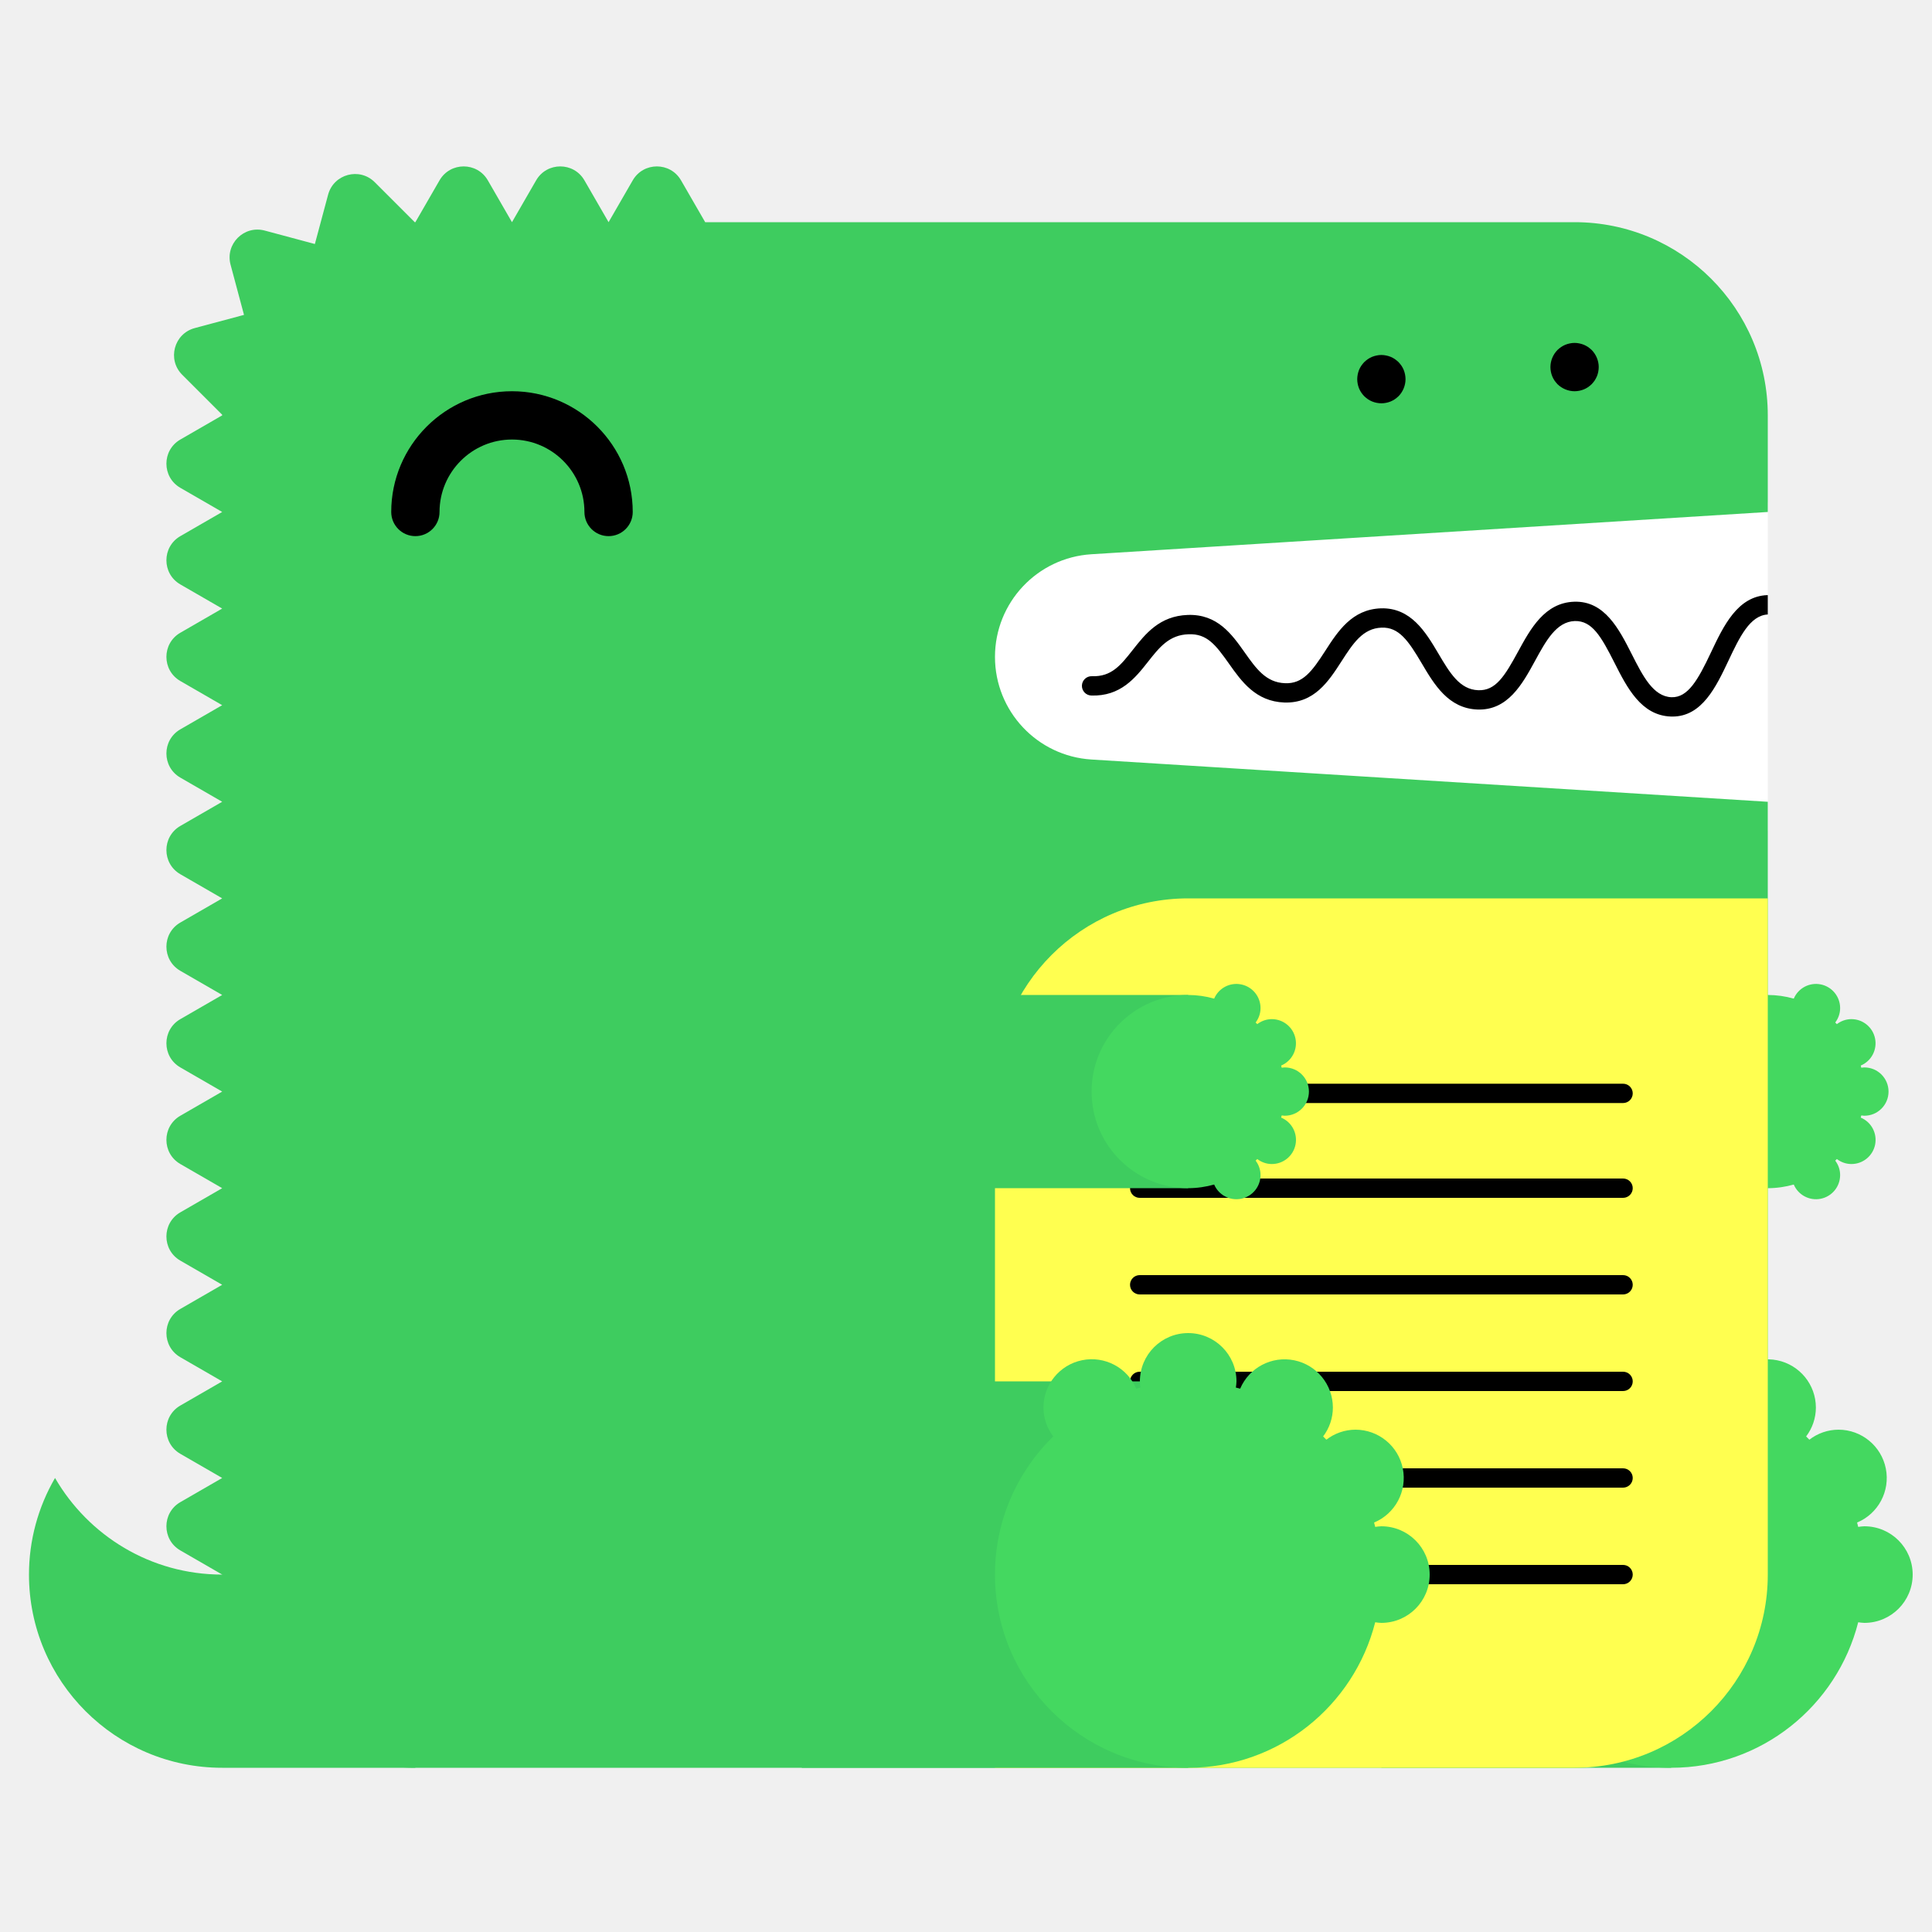
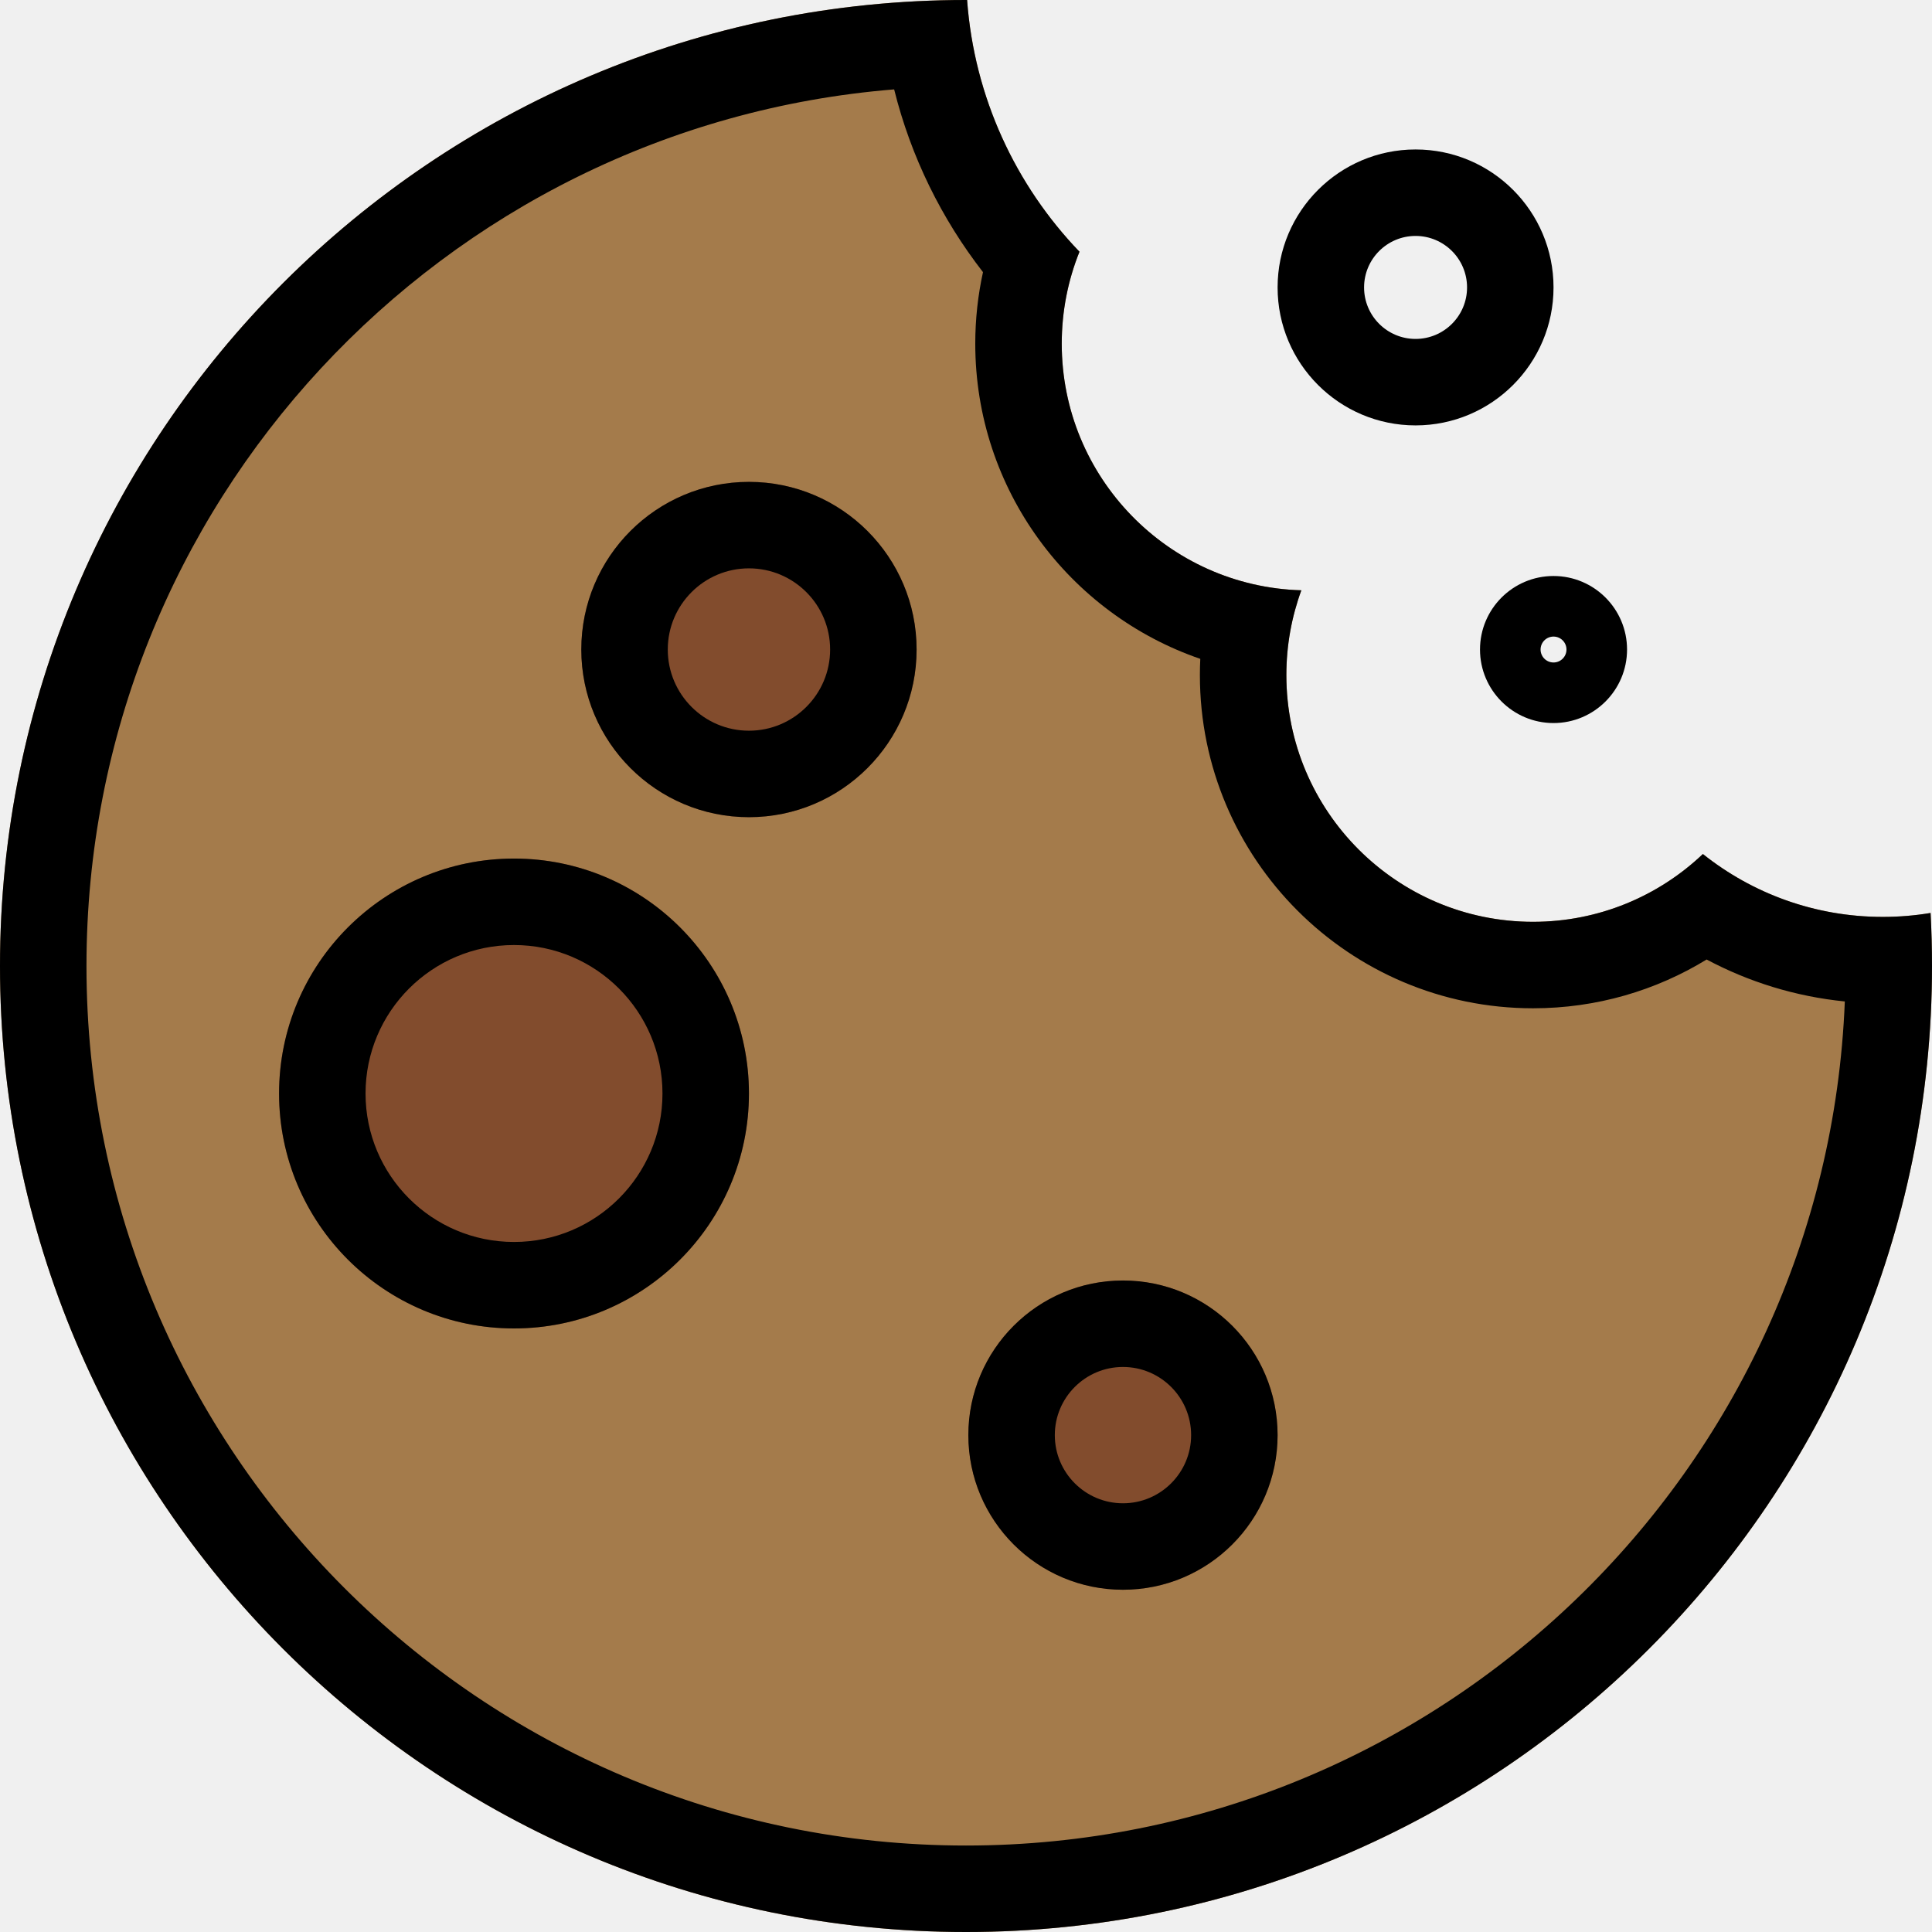
- <svg xmlns="http://www.w3.org/2000/svg" width="200" height="200" viewBox="0 0 200 200">
-   <g fill="none" fill-rule="evenodd">
-     <path fill="#FFF" d="M99 52h84v34H99z" />
-     <path d="M23 163c-7.398 0-13.843-4.027-17.303-10A19.886 19.886 0 0 0 3 163c0 11.046 8.954 20 20 20h20v-20H23z" fill="#3ECC5F" />
-     <path d="M112.98 57.376L183 53V43c0-11.046-8.954-20-20-20H73l-2.5-4.33c-1.112-1.925-3.889-1.925-5 0L63 23l-2.5-4.33c-1.111-1.925-3.889-1.925-5 0L53 23l-2.5-4.33c-1.111-1.925-3.889-1.925-5 0L43 23c-.022 0-.042.003-.065.003l-4.142-4.141c-1.57-1.571-4.252-.853-4.828 1.294l-1.369 5.104-5.192-1.392c-2.148-.575-4.111 1.389-3.535 3.536l1.39 5.193-5.102 1.367c-2.148.576-2.867 3.259-1.296 4.83l4.142 4.142c0 .021-.003.042-.003.064l-4.33 2.5c-1.925 1.111-1.925 3.889 0 5L23 53l-4.33 2.5c-1.925 1.111-1.925 3.889 0 5L23 63l-4.33 2.5c-1.925 1.111-1.925 3.889 0 5L23 73l-4.33 2.5c-1.925 1.111-1.925 3.889 0 5L23 83l-4.33 2.5c-1.925 1.111-1.925 3.889 0 5L23 93l-4.33 2.5c-1.925 1.111-1.925 3.889 0 5L23 103l-4.33 2.5c-1.925 1.111-1.925 3.889 0 5L23 113l-4.33 2.5c-1.925 1.111-1.925 3.889 0 5L23 123l-4.33 2.5c-1.925 1.111-1.925 3.889 0 5L23 133l-4.33 2.5c-1.925 1.111-1.925 3.889 0 5L23 143l-4.33 2.5c-1.925 1.111-1.925 3.889 0 5L23 153l-4.33 2.5c-1.925 1.111-1.925 3.889 0 5L23 163c0 11.046 8.954 20 20 20h120c11.046 0 20-8.954 20-20V83l-70.02-4.376A10.645 10.645 0 0 1 103 68c0-5.621 4.37-10.273 9.98-10.624" fill="#3ECC5F" />
-     <path fill="#3ECC5F" d="M143 183h30v-40h-30z" />
-     <path d="M193 158c-.219 0-.428.037-.639.064-.038-.15-.074-.301-.116-.451A5 5 0 0 0 190.32 148a4.96 4.96 0 0 0-3.016 1.036 26.531 26.531 0 0 0-.335-.336 4.955 4.955 0 0 0 1.011-2.987 5 5 0 0 0-9.599-1.959c-.148-.042-.297-.077-.445-.115.027-.211.064-.42.064-.639a5 5 0 0 0-5-5 5 5 0 0 0-5 5c0 .219.037.428.064.639-.148.038-.297.073-.445.115a4.998 4.998 0 0 0-9.599 1.959c0 1.125.384 2.151 1.011 2.987-3.717 3.632-6.031 8.693-6.031 14.3 0 11.046 8.954 20 20 20 9.339 0 17.16-6.41 19.361-15.064.211.027.42.064.639.064a5 5 0 0 0 5-5 5 5 0 0 0-5-5" fill="#44D860" />
-     <path fill="#3ECC5F" d="M153 123h30v-20h-30z" />
-     <path d="M193 115.5a2.5 2.5 0 1 0 0-5c-.109 0-.214.019-.319.032-.02-.075-.037-.15-.058-.225a2.501 2.501 0 0 0-.963-4.807c-.569 0-1.088.197-1.508.518a6.653 6.653 0 0 0-.168-.168c.314-.417.506-.931.506-1.494a2.5 2.5 0 0 0-4.8-.979A9.987 9.987 0 0 0 183 103c-5.522 0-10 4.478-10 10s4.478 10 10 10c.934 0 1.833-.138 2.69-.377a2.5 2.5 0 0 0 4.8-.979c0-.563-.192-1.077-.506-1.494.057-.055.113-.111.168-.168.42.321.939.518 1.508.518a2.5 2.5 0 0 0 .963-4.807c.021-.074.038-.15.058-.225.105.013.21.032.319.032" fill="#44D860" />
-     <path d="M63 55.5a2.5 2.5 0 0 1-2.5-2.5c0-4.136-3.364-7.5-7.5-7.5s-7.5 3.364-7.5 7.5a2.5 2.5 0 1 1-5 0c0-6.893 5.607-12.5 12.5-12.5S65.5 46.107 65.5 53a2.5 2.5 0 0 1-2.5 2.5" fill="#000" />
-     <path d="M103 183h60c11.046 0 20-8.954 20-20V93h-60c-11.046 0-20 8.954-20 20v70z" fill="#FFFF50" />
-     <path d="M168.02 124h-50.04a1 1 0 1 1 0-2h50.04a1 1 0 1 1 0 2m0 20h-50.04a1 1 0 1 1 0-2h50.04a1 1 0 1 1 0 2m0 20h-50.04a1 1 0 1 1 0-2h50.04a1 1 0 1 1 0 2m0-49.814h-50.04a1 1 0 1 1 0-2h50.04a1 1 0 1 1 0 2m0 19.814h-50.04a1 1 0 1 1 0-2h50.04a1 1 0 1 1 0 2m0 20h-50.04a1 1 0 1 1 0-2h50.04a1 1 0 1 1 0 2M183 61.611c-.012 0-.022-.006-.034-.005-3.09.105-4.552 3.196-5.842 5.923-1.346 2.85-2.387 4.703-4.093 4.647-1.889-.068-2.969-2.202-4.113-4.46-1.314-2.594-2.814-5.536-5.963-5.426-3.046.104-4.513 2.794-5.807 5.167-1.377 2.528-2.314 4.065-4.121 3.994-1.927-.07-2.951-1.805-4.136-3.813-1.321-2.236-2.848-4.75-5.936-4.664-2.994.103-4.465 2.385-5.763 4.4-1.373 2.13-2.335 3.428-4.165 3.351-1.973-.07-2.992-1.51-4.171-3.177-1.324-1.873-2.816-3.993-5.895-3.89-2.928.1-4.399 1.97-5.696 3.618-1.232 1.564-2.194 2.802-4.229 2.724a1 1 0 0 0-.072 2c3.017.101 4.545-1.8 5.872-3.487 1.177-1.496 2.193-2.787 4.193-2.855 1.926-.082 2.829 1.115 4.195 3.045 1.297 1.834 2.769 3.914 5.731 4.021 3.103.104 4.596-2.215 5.918-4.267 1.182-1.834 2.202-3.417 4.15-3.484 1.793-.067 2.769 1.35 4.145 3.681 1.297 2.197 2.766 4.686 5.787 4.796 3.125.108 4.634-2.62 5.949-5.035 1.139-2.088 2.214-4.06 4.119-4.126 1.793-.042 2.728 1.595 4.111 4.33 1.292 2.553 2.757 5.445 5.825 5.556l.169.003c3.064 0 4.518-3.075 5.805-5.794 1.139-2.41 2.217-4.68 4.067-4.773v-2z" fill="#000" />
-     <path fill="#3ECC5F" d="M83 183h40v-40H83z" />
-     <path d="M143 158c-.219 0-.428.037-.639.064-.038-.15-.074-.301-.116-.451A5 5 0 0 0 140.32 148a4.96 4.96 0 0 0-3.016 1.036 26.531 26.531 0 0 0-.335-.336 4.955 4.955 0 0 0 1.011-2.987 5 5 0 0 0-9.599-1.959c-.148-.042-.297-.077-.445-.115.027-.211.064-.42.064-.639a5 5 0 0 0-5-5 5 5 0 0 0-5 5c0 .219.037.428.064.639-.148.038-.297.073-.445.115a4.998 4.998 0 0 0-9.599 1.959c0 1.125.384 2.151 1.011 2.987-3.717 3.632-6.031 8.693-6.031 14.3 0 11.046 8.954 20 20 20 9.339 0 17.16-6.41 19.361-15.064.211.027.42.064.639.064a5 5 0 0 0 5-5 5 5 0 0 0-5-5" fill="#44D860" />
-     <path fill="#3ECC5F" d="M83 123h40v-20H83z" />
-     <path d="M133 115.5a2.5 2.5 0 1 0 0-5c-.109 0-.214.019-.319.032-.02-.075-.037-.15-.058-.225a2.501 2.501 0 0 0-.963-4.807c-.569 0-1.088.197-1.508.518a6.653 6.653 0 0 0-.168-.168c.314-.417.506-.931.506-1.494a2.5 2.5 0 0 0-4.8-.979A9.987 9.987 0 0 0 123 103c-5.522 0-10 4.478-10 10s4.478 10 10 10c.934 0 1.833-.138 2.69-.377a2.5 2.5 0 0 0 4.8-.979c0-.563-.192-1.077-.506-1.494.057-.055.113-.111.168-.168.42.321.939.518 1.508.518a2.5 2.5 0 0 0 .963-4.807c.021-.074.038-.15.058-.225.105.013.21.032.319.032" fill="#44D860" />
-     <path d="M143 41.75c-.16 0-.33-.02-.49-.05a2.52 2.52 0 0 1-.47-.14c-.15-.06-.29-.14-.431-.23-.13-.09-.259-.2-.38-.31-.109-.12-.219-.24-.309-.38s-.17-.28-.231-.43a2.619 2.619 0 0 1-.189-.96c0-.16.02-.33.05-.49.03-.16.08-.31.139-.47.061-.15.141-.29.231-.43.09-.13.2-.26.309-.38.121-.11.25-.22.38-.31.141-.09.281-.17.431-.23.149-.06.31-.11.47-.14.32-.07.65-.07.98 0 .159.03.32.08.47.14.149.06.29.14.43.23.13.09.259.2.38.31.11.12.22.25.31.38.09.14.17.28.23.43.06.16.11.31.14.47.029.16.05.33.05.49 0 .66-.271 1.31-.73 1.77-.121.11-.25.22-.38.31-.14.09-.281.17-.43.23a2.565 2.565 0 0 1-.96.19m20-1.25c-.66 0-1.3-.27-1.771-.73a3.802 3.802 0 0 1-.309-.38c-.09-.14-.17-.28-.231-.43a2.619 2.619 0 0 1-.189-.96c0-.66.27-1.3.729-1.77.121-.11.25-.22.38-.31.141-.09.281-.17.431-.23.149-.06.31-.11.47-.14.32-.07.66-.07.98 0 .159.03.32.08.47.14.149.06.29.14.43.23.13.09.259.2.38.31.459.47.73 1.11.73 1.77 0 .16-.021.33-.05.49-.03.16-.08.32-.14.47-.07.15-.14.29-.23.43-.09.13-.2.26-.31.38-.121.11-.25.22-.38.31-.14.09-.281.17-.43.23a2.565 2.565 0 0 1-.96.19" fill="#000" />
+ <svg xmlns="http://www.w3.org/2000/svg" viewBox="0 0 1024 1024" version="1.1" xml:space="preserve" style="fill-rule:evenodd;clip-rule:evenodd;stroke-linejoin:round;stroke-miterlimit:2;">
+   <path d="M902.56,452.648C928.738,473.507 961.887,485.977 997.926,485.977C1006.55,485.977 1015.01,485.263 1023.24,483.892C1023.74,493.183 1024,502.562 1024,512C1024,794.58 794.58,1024 512,1024C229.42,1024 0,794.58 0,512C0,229.42 229.42,0 512,0L512.581,0.001C516.358,51.633 538.35,98.245 572.146,133.418C566.083,148.479 562.745,164.933 562.745,182.16C562.745,253.068 619.306,310.87 689.74,312.871C684.604,326.882 681.799,342.023 681.799,357.814C681.799,429.986 740.393,488.579 812.564,488.579C847.423,488.579 879.114,474.91 902.56,452.648Z" style="fill:rgb(164,123,75);" />
+   <path d="M902.56,452.648C928.738,473.507 961.887,485.977 997.926,485.977C1006.55,485.977 1015.01,485.263 1023.24,483.892C1023.74,493.183 1024,502.562 1024,512C1024,794.58 794.58,1024 512,1024C229.42,1024 0,794.58 0,512C0,229.42 229.42,0 512,0L512.581,0.001C516.358,51.633 538.35,98.245 572.146,133.418C566.083,148.479 562.745,164.933 562.745,182.16C562.745,253.068 619.306,310.87 689.74,312.871C684.604,326.882 681.799,342.023 681.799,357.814C681.799,429.986 740.393,488.579 812.564,488.579C847.423,488.579 879.114,474.91 902.56,452.648ZM473.915,47.379C234.429,66.758 45.833,267.528 45.833,512C45.833,769.284 254.716,978.167 512,978.167C762.981,978.167 967.902,779.394 977.79,530.792C951.546,528.158 926.798,520.411 904.552,508.562C877.758,524.96 846.256,534.413 812.564,534.413C715.097,534.413 635.966,455.282 635.966,357.814C635.966,354.93 636.035,352.062 636.179,349.211C566.815,325.39 516.911,259.559 516.911,182.16C516.911,169.146 518.326,156.459 521.007,144.247C499.077,116.003 482.807,83.142 473.915,47.379Z" />
+   <g transform="matrix(2.30328,0,0,2.30328,-1062.33,-223.122)">
+     <path d="M786.968,131.266C804.49,131.266 818.716,145.492 818.716,163.014C818.716,180.536 804.49,194.762 786.968,194.762C769.446,194.762 755.22,180.536 755.22,163.014C755.22,145.492 769.446,131.266 786.968,131.266ZM786.968,151.165C793.508,151.165 798.817,156.474 798.817,163.014C798.817,169.553 793.508,174.863 786.968,174.863C780.429,174.863 775.12,169.553 775.12,163.014C775.12,156.474 780.429,151.165 786.968,151.165Z" />
+   </g>
+   <g transform="matrix(1.22746,0,0,1.22746,-142.571,144.17)">
+     <path d="M786.968,131.266C804.49,131.266 818.716,145.492 818.716,163.014C818.716,180.536 804.49,194.762 786.968,194.762C769.446,194.762 755.22,180.536 755.22,163.014C755.22,145.492 769.446,131.266 786.968,131.266ZM786.968,168.606C783.882,168.606 781.376,166.1 781.376,163.014C781.376,159.928 783.882,157.422 786.968,157.422C790.055,157.422 792.56,159.928 792.56,163.014C792.56,166.1 790.055,168.606 786.968,168.606Z" />
+   </g>
+   <g transform="matrix(1,0,0,1,-96.5692,-27.9542)">
+     <circle cx="369.005" cy="607.533" r="124.523" style="fill:rgb(130,76,45);" />
+     <path d="M369.005,483.01C437.731,483.01 493.528,538.807 493.528,607.533C493.528,676.26 437.731,732.057 369.005,732.057C300.278,732.057 244.481,676.26 244.481,607.533C244.481,538.807 300.278,483.01 369.005,483.01ZM369.005,528.843C412.435,528.843 447.695,564.103 447.695,607.533C447.695,650.963 412.435,686.223 369.005,686.223C325.574,686.223 290.314,650.963 290.314,607.533C290.314,564.103 325.574,528.843 369.005,528.843Z" />
+   </g>
+   <g transform="matrix(1,0,0,1,-53.9873,-53.3672)">
+     <circle cx="649.182" cy="814.013" r="81.957" style="fill:rgb(130,76,45);" />
+     <path d="M649.182,732.057C694.415,732.057 731.139,768.78 731.139,814.013C731.139,859.247 694.415,895.97 649.182,895.97C603.949,895.97 567.226,859.247 567.226,814.013C567.226,768.78 603.949,732.057 649.182,732.057ZM649.182,777.89C669.119,777.89 685.306,794.076 685.306,814.013C685.306,833.95 669.119,850.137 649.182,850.137C629.245,850.137 613.059,833.95 613.059,814.013C613.059,794.076 629.245,777.89 649.182,777.89Z" />
+   </g>
+   <g transform="matrix(1,0,0,1,-88.8579,-49.8887)">
+     <circle cx="485.817" cy="394.152" r="88.858" style="fill:rgb(130,76,45);" />
+     <path d="M485.817,305.294C534.859,305.294 574.675,345.11 574.675,394.152C574.675,443.194 534.859,483.01 485.817,483.01C436.775,483.01 396.959,443.194 396.959,394.152C396.959,345.11 436.775,305.294 485.817,305.294ZM485.817,351.127C509.563,351.127 528.841,370.406 528.841,394.152C528.841,417.898 509.563,437.176 485.817,437.176C462.071,437.176 442.792,417.898 442.792,394.152C442.792,370.406 462.071,351.127 485.817,351.127Z" />
  </g>
</svg>
